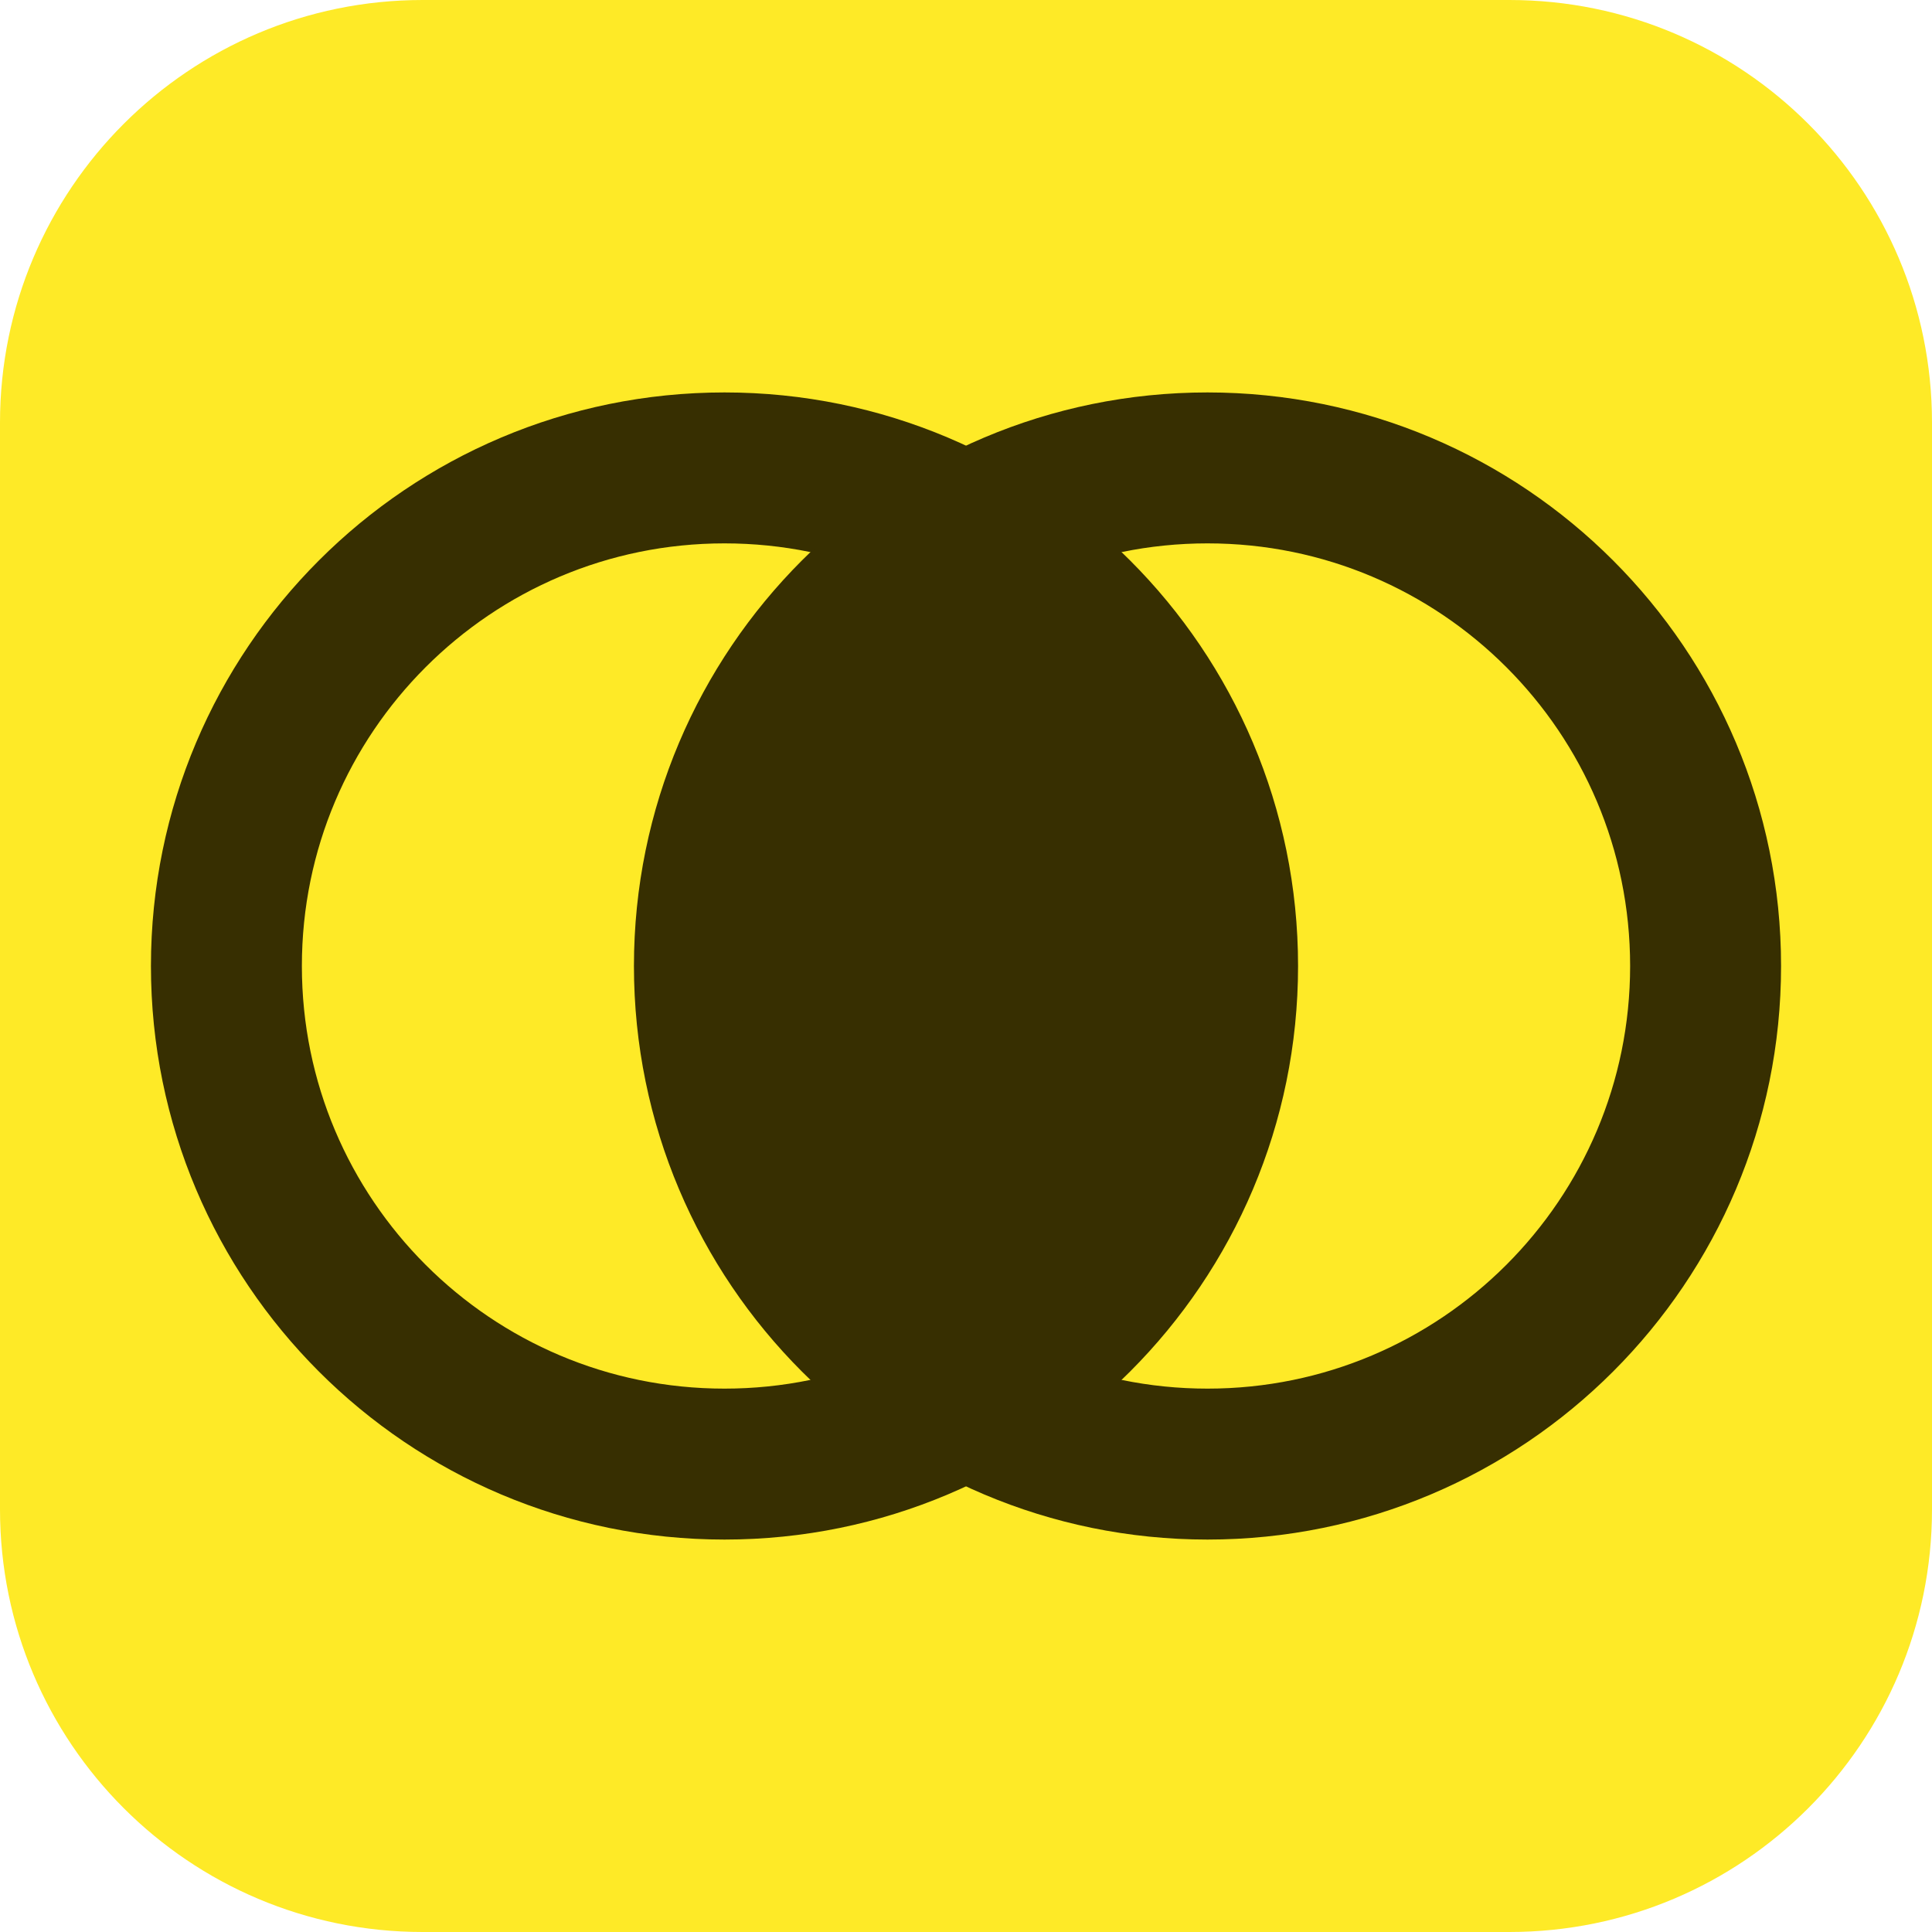
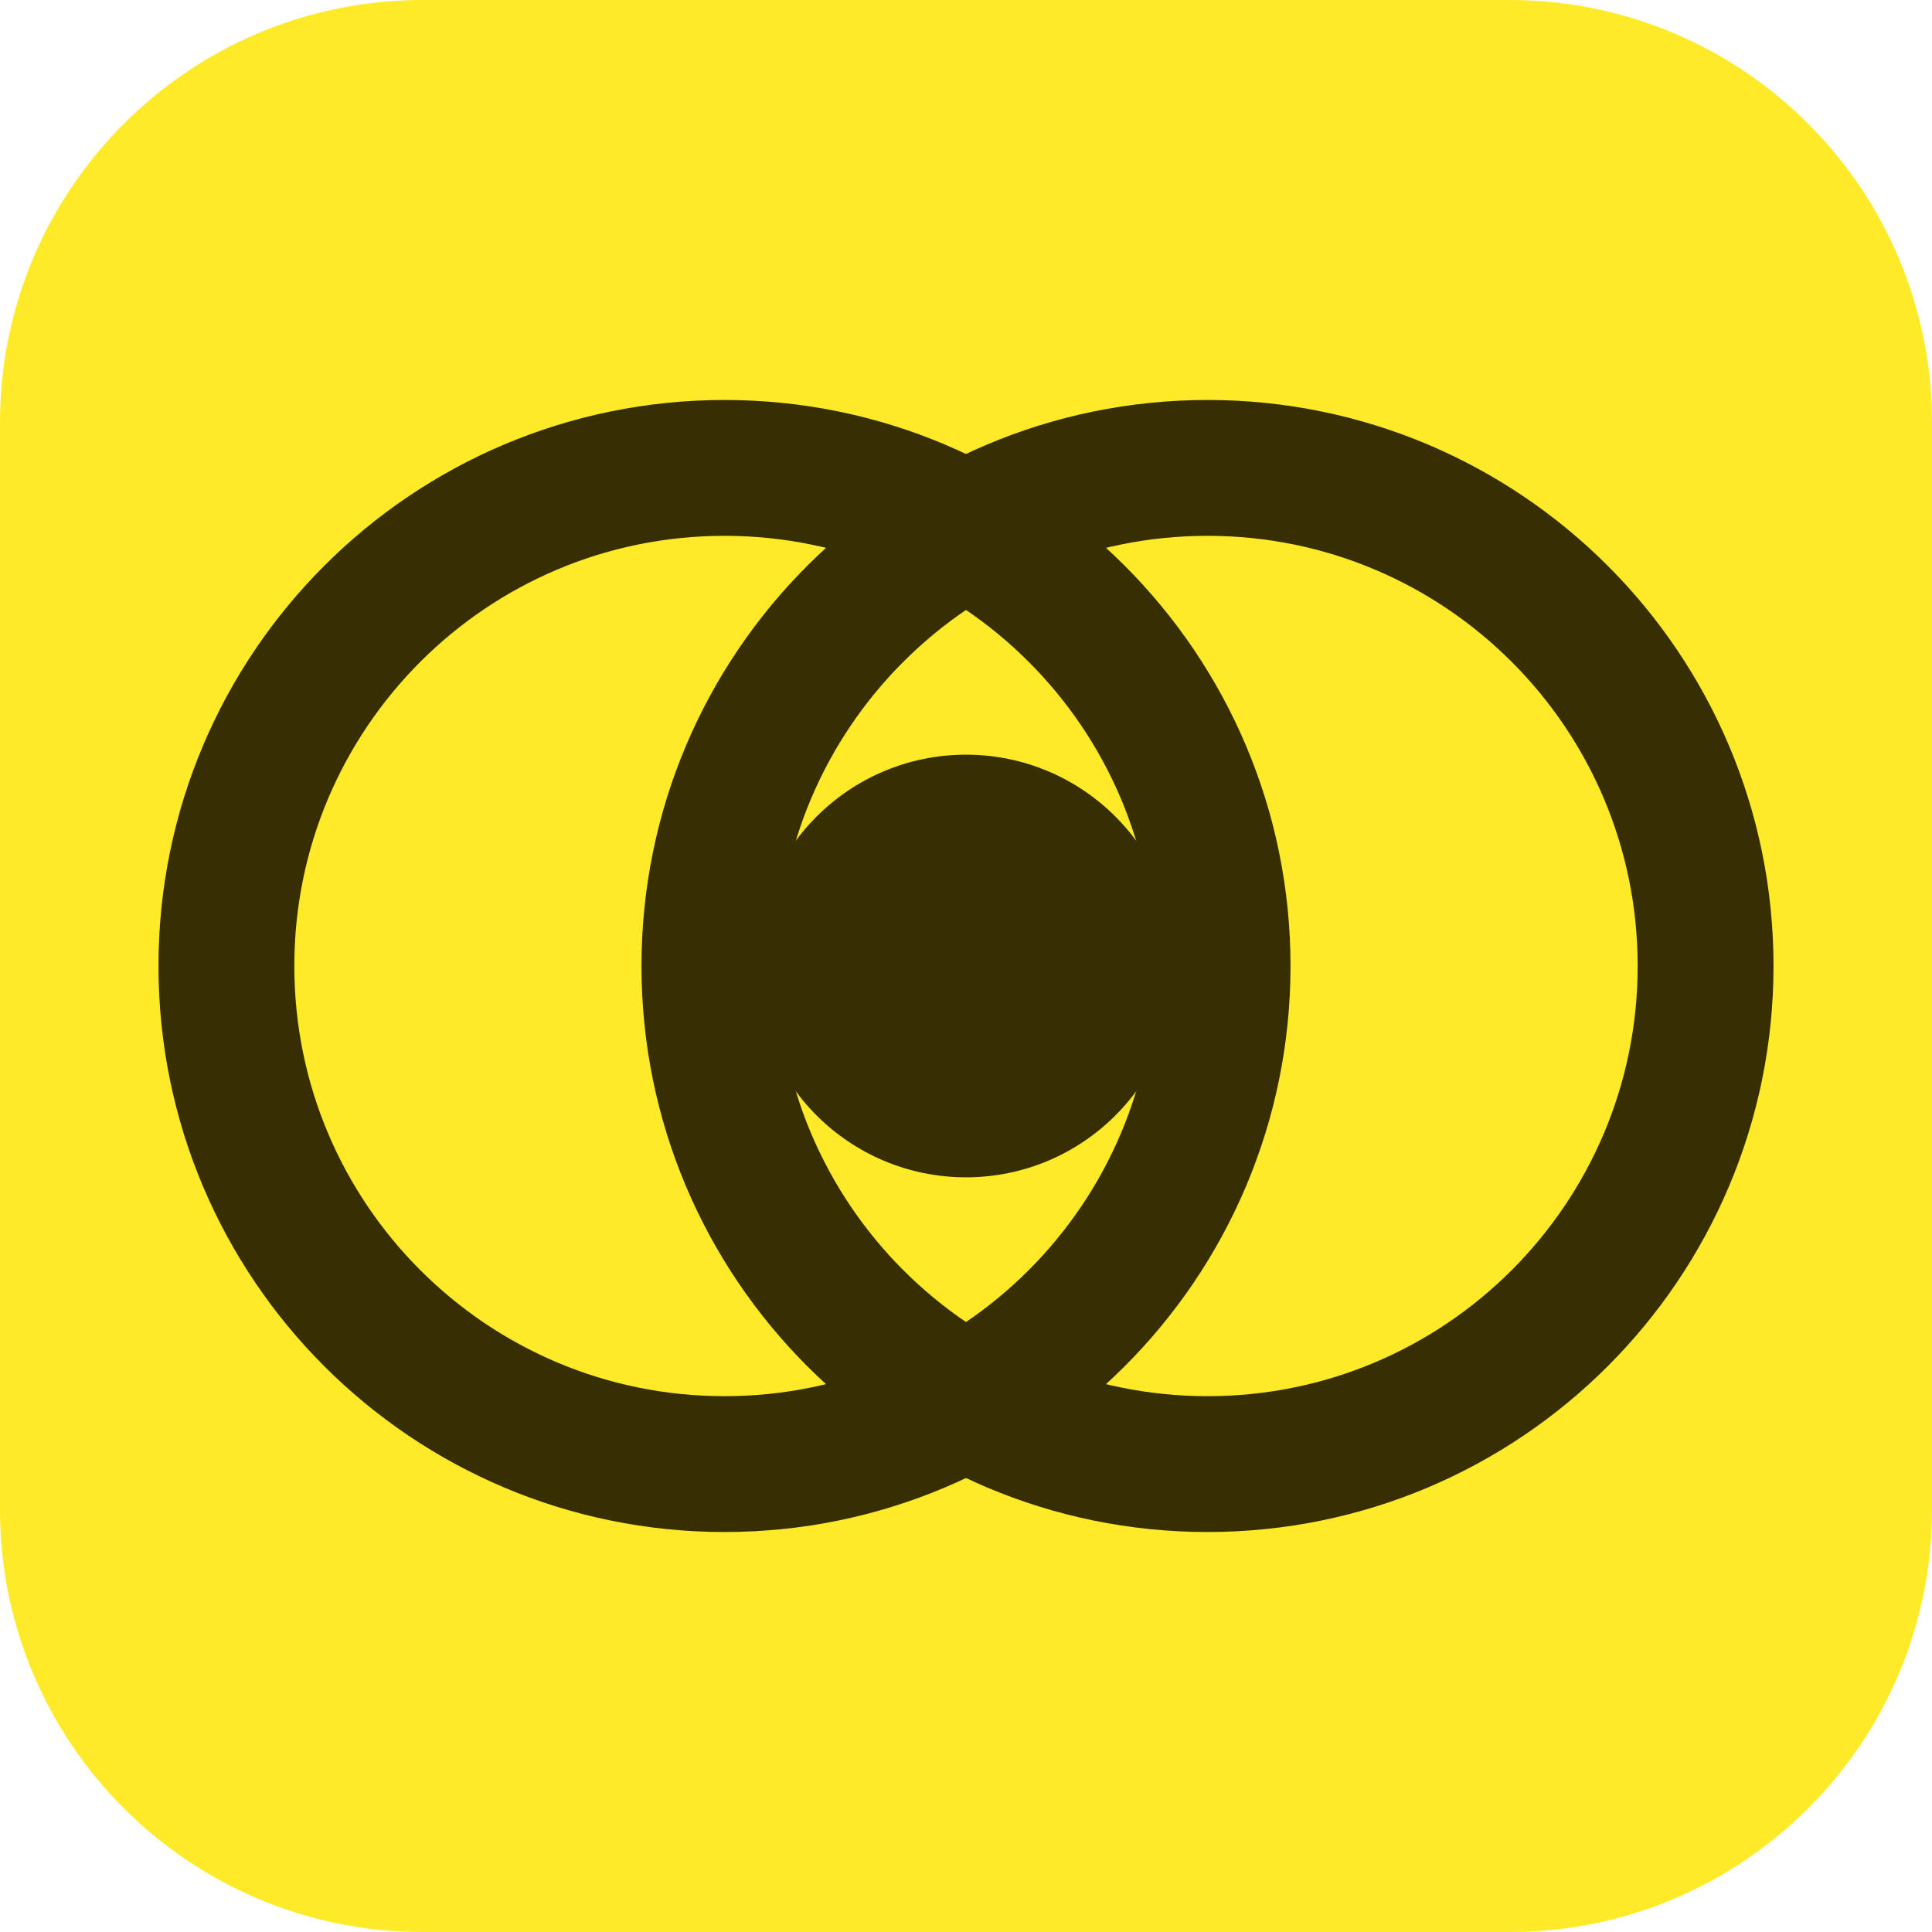
<svg xmlns="http://www.w3.org/2000/svg" viewBox="0 0 32 32">
  <rect width="32" height="32" rx="7" fill="#FEEA27" />
-   <circle cx="12" cy="16" r="8.25" stroke="#372F01" stroke-width="2.5" fill="none" />
-   <circle cx="20" cy="16" r="8.25" stroke="#372F01" stroke-width="2.5" fill="none" />
-   <ellipse cx="16" cy="16" rx="3.75" ry="6.25" fill="#372F01" />
+   <circle cx="12" cy="16" r="8.25" stroke="#372F01" stroke-width="2.25" fill="none" />
+   <circle cx="20" cy="16" r="8.25" stroke="#372F01" stroke-width="2.25" fill="none" />
+   <circle cx="16" cy="16" r="3.5" fill="#372F01" />
</svg>
